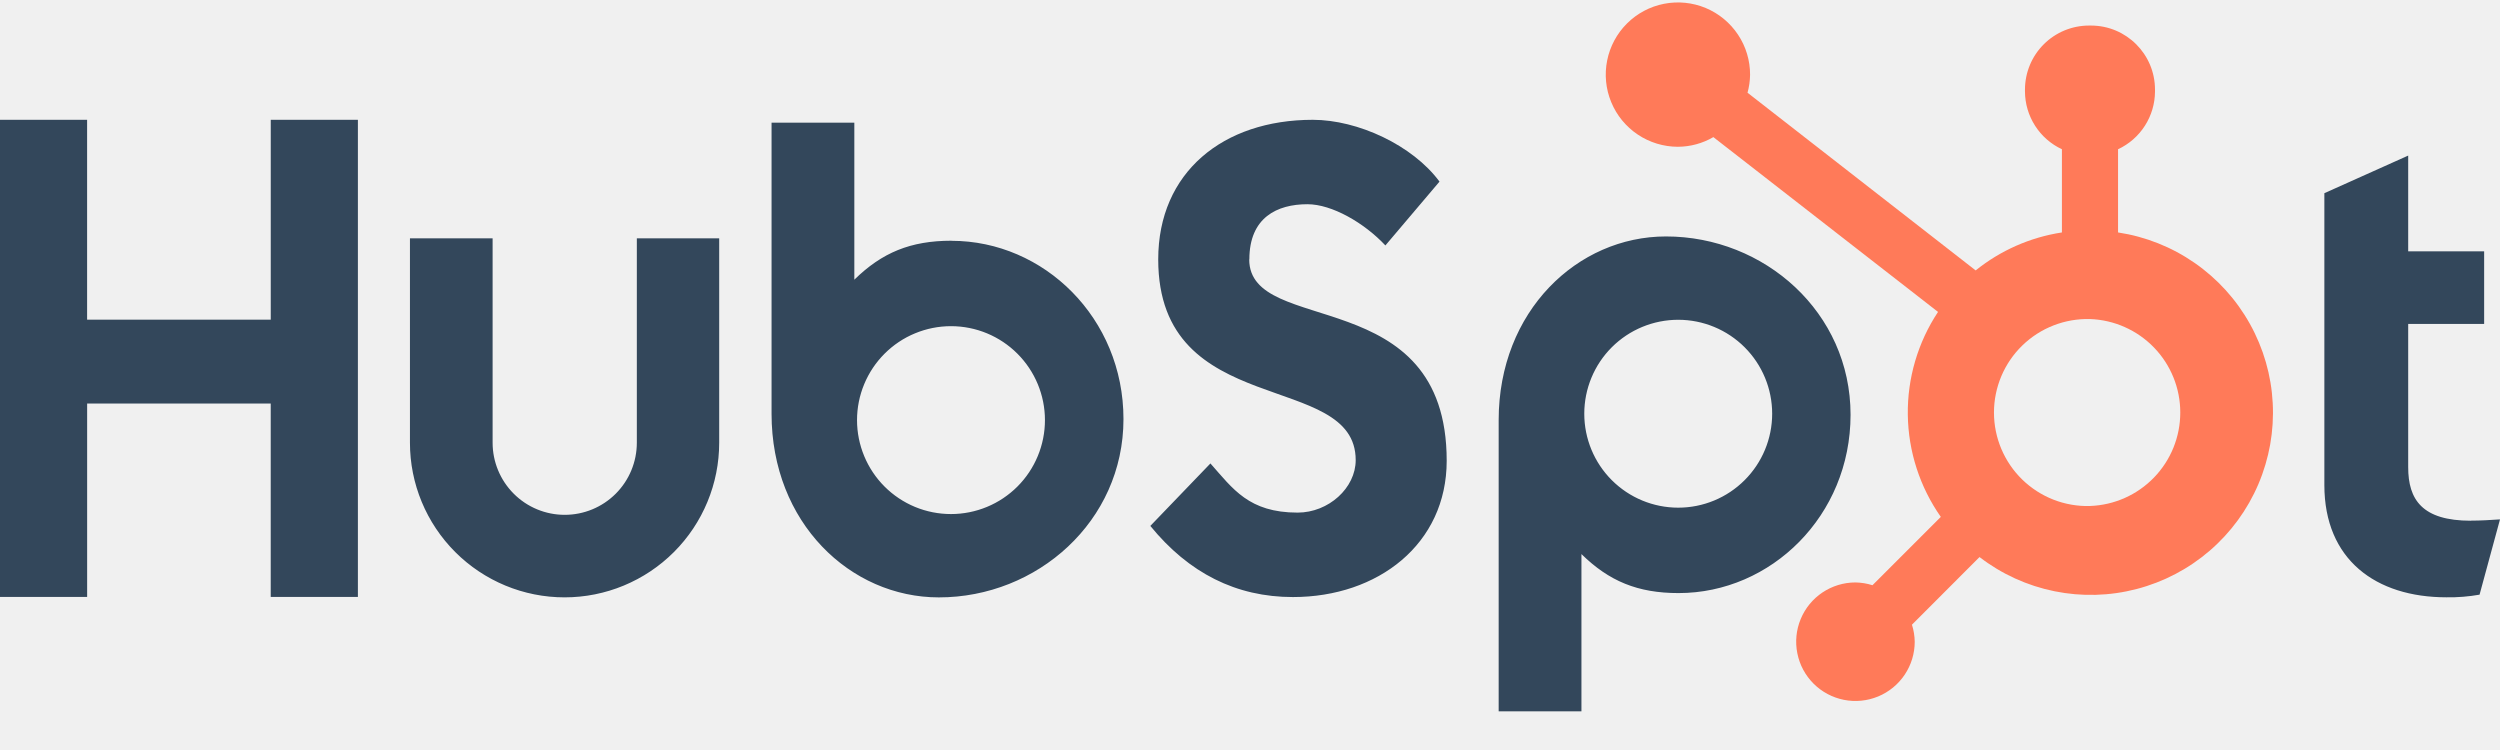
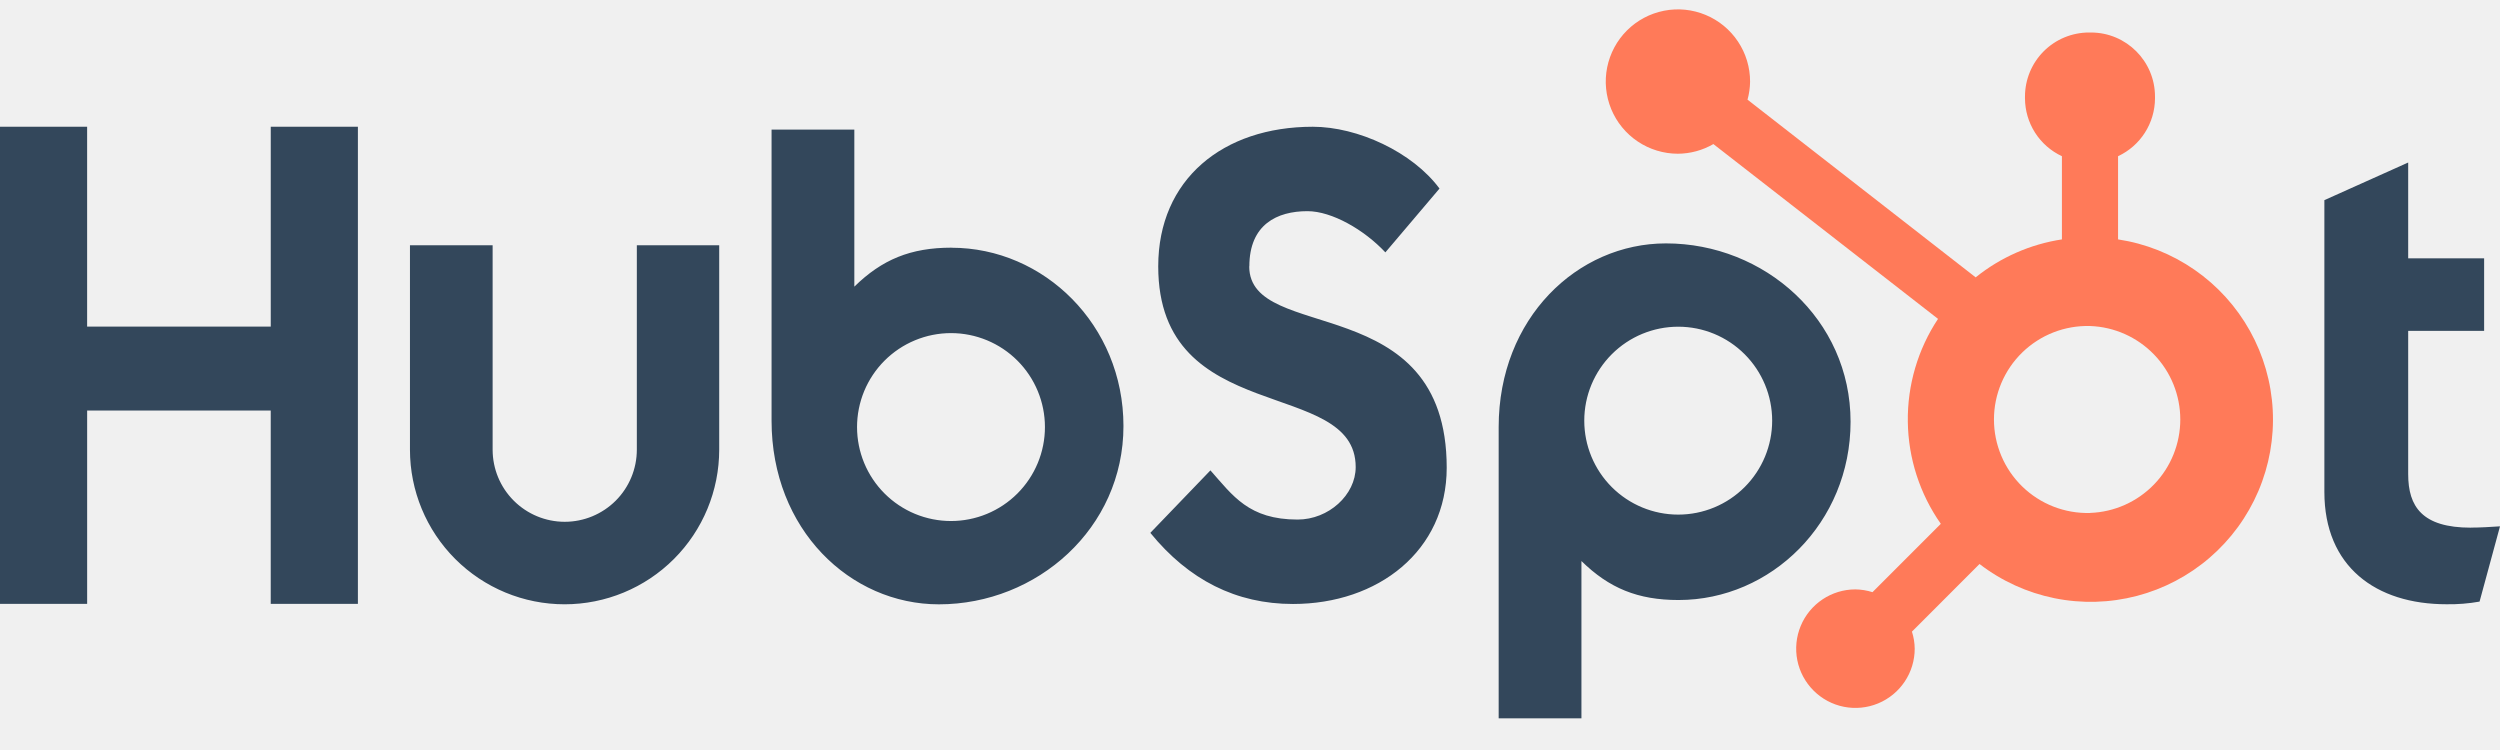
- <svg xmlns="http://www.w3.org/2000/svg" width="90" height="27" viewBox="0 0 90 27" fill="none">
-   <g clip-path="url(#clip0_304_2872)">
-     <path d="M9.747 4.313V11.509H3.136V4.313H0V21.49H3.137V14.528H9.746V21.49H12.884V4.313H9.747ZM22.926 15.938C22.926 16.627 22.653 17.287 22.166 17.774C21.679 18.261 21.019 18.534 20.33 18.534C19.642 18.534 18.981 18.261 18.495 17.774C18.008 17.287 17.734 16.627 17.734 15.938V8.58H14.758V15.938C14.758 17.415 15.345 18.83 16.389 19.874C17.433 20.918 18.848 21.505 20.325 21.505C21.801 21.505 23.217 20.918 24.261 19.874C25.305 18.83 25.891 17.415 25.891 15.938V8.58H22.926V15.938ZM44.977 9.338C44.977 7.83 45.975 7.352 47.068 7.352C47.949 7.352 49.112 8.022 49.874 8.836L51.822 6.538C50.849 5.222 48.876 4.313 47.26 4.313C44.031 4.313 41.696 6.204 41.696 9.338C41.696 15.155 48.805 13.309 48.805 16.564C48.805 17.567 47.83 18.454 46.714 18.454C44.954 18.454 44.384 17.594 43.575 16.684L41.412 18.933C42.796 20.631 44.502 21.494 46.546 21.494C49.614 21.494 52.081 19.58 52.081 16.588C52.081 10.132 44.972 12.138 44.972 9.338M88.953 18.746C87.195 18.746 86.695 17.985 86.695 16.82V11.662H89.429V9.049H86.695V5.601L83.677 6.955V17.461C83.677 20.149 85.531 21.503 88.073 21.503C88.472 21.51 88.872 21.477 89.264 21.408L90 18.698C89.668 18.721 89.287 18.743 88.953 18.743M34.254 8.666C32.78 8.666 31.751 9.094 30.756 10.069V4.416H27.776V14.896C27.776 18.818 30.612 21.506 33.799 21.506C37.335 21.506 40.445 18.771 40.445 15.087C40.445 11.45 37.583 8.669 34.254 8.669M34.236 18.506C33.791 18.506 33.352 18.419 32.941 18.249C32.531 18.079 32.158 17.83 31.844 17.516C31.53 17.202 31.281 16.829 31.111 16.419C30.941 16.008 30.853 15.569 30.853 15.124C30.853 14.68 30.941 14.24 31.111 13.83C31.281 13.42 31.53 13.047 31.844 12.733C32.158 12.419 32.531 12.169 32.941 12C33.352 11.83 33.791 11.742 34.236 11.742C35.133 11.742 35.993 12.098 36.627 12.733C37.261 13.367 37.618 14.227 37.618 15.124C37.618 16.021 37.261 16.882 36.627 17.516C35.993 18.15 35.133 18.506 34.236 18.506ZM66.62 14.931C66.62 11.241 63.517 8.512 59.975 8.512C56.788 8.512 53.952 11.2 53.952 15.123V25.609H56.932V19.947C57.925 20.921 58.956 21.351 60.428 21.351C63.757 21.351 66.62 18.569 66.62 14.931ZM63.798 14.894C63.798 15.791 63.442 16.651 62.807 17.285C62.173 17.92 61.313 18.276 60.416 18.276C59.519 18.276 58.659 17.92 58.024 17.285C57.39 16.651 57.034 15.791 57.034 14.894C57.034 13.997 57.39 13.136 58.024 12.502C58.659 11.868 59.519 11.512 60.416 11.512C61.313 11.512 62.173 11.868 62.807 12.502C63.442 13.136 63.798 13.997 63.798 14.894Z" fill="#33475B" />
-     <path d="M76.25 8.368V5.373C76.646 5.188 76.981 4.895 77.216 4.527C77.452 4.159 77.578 3.732 77.58 3.295V3.226C77.58 1.952 76.547 0.92 75.274 0.92H75.205C74.594 0.92 74.007 1.163 73.575 1.595C73.142 2.028 72.899 2.614 72.899 3.226V3.295C72.901 3.732 73.027 4.159 73.263 4.527C73.498 4.895 73.833 5.188 74.229 5.373V8.368C73.091 8.542 72.02 9.014 71.124 9.735L62.911 3.338C62.969 3.127 63 2.909 63.003 2.691C63.004 2.177 62.853 1.674 62.568 1.247C62.283 0.819 61.878 0.485 61.404 0.287C60.929 0.09 60.407 0.038 59.903 0.137C59.399 0.236 58.935 0.483 58.571 0.846C58.207 1.209 57.959 1.671 57.858 2.175C57.757 2.679 57.807 3.202 58.004 3.677C58.199 4.152 58.532 4.558 58.959 4.844C59.386 5.13 59.888 5.283 60.402 5.284C60.852 5.282 61.293 5.162 61.681 4.936L69.769 11.229C69.042 12.327 68.663 13.618 68.681 14.934C68.699 16.25 69.113 17.53 69.869 18.608L67.409 21.068C67.21 21.005 67.003 20.971 66.794 20.968C66.373 20.968 65.96 21.094 65.61 21.328C65.259 21.563 64.986 21.896 64.825 22.286C64.663 22.676 64.621 23.105 64.704 23.518C64.786 23.932 64.989 24.312 65.287 24.61C65.586 24.909 65.966 25.112 66.379 25.194C66.793 25.277 67.222 25.234 67.612 25.073C68.002 24.912 68.335 24.639 68.57 24.288C68.804 23.937 68.93 23.525 68.93 23.103C68.927 22.895 68.893 22.687 68.83 22.489L71.263 20.054C72.056 20.665 72.979 21.086 73.961 21.285C74.942 21.485 75.956 21.457 76.925 21.203C77.894 20.95 78.792 20.478 79.55 19.825C80.309 19.171 80.908 18.352 81.301 17.431C81.694 16.509 81.871 15.511 81.818 14.511C81.766 13.511 81.485 12.536 80.997 11.661C80.51 10.786 79.829 10.035 79.006 9.464C78.183 8.893 77.24 8.518 76.25 8.368ZM75.242 18.217C74.792 18.229 74.344 18.151 73.925 17.988C73.506 17.824 73.124 17.578 72.802 17.265C72.479 16.951 72.223 16.576 72.048 16.161C71.873 15.747 71.783 15.302 71.783 14.852C71.783 14.402 71.873 13.957 72.048 13.542C72.223 13.128 72.479 12.752 72.802 12.439C73.124 12.125 73.506 11.879 73.925 11.716C74.344 11.552 74.792 11.474 75.242 11.486C76.113 11.517 76.939 11.885 77.545 12.512C78.151 13.139 78.49 13.977 78.49 14.849C78.491 15.721 78.153 16.56 77.547 17.188C76.942 17.815 76.117 18.184 75.245 18.215" fill="#FF7A59" />
+ <svg xmlns="http://www.w3.org/2000/svg" width="120" height="36" viewBox="0 0 120 36" fill="none">
+   <g clip-path="url(#clip0_339_2783)">
+     <path d="M12.996 6.084V15.678H4.182V6.084H7.62939e-05V28.987H4.183V19.704H12.995V28.987H17.179V6.084H12.996ZM30.568 21.584C30.568 22.502 30.204 23.383 29.555 24.032C28.905 24.681 28.025 25.046 27.107 25.046C26.189 25.046 25.309 24.681 24.66 24.032C24.01 23.383 23.646 22.502 23.646 21.584V11.774H19.678V21.584C19.678 23.553 20.46 25.44 21.852 26.832C23.244 28.224 25.131 29.006 27.1 29.006C29.068 29.006 30.956 28.224 32.348 26.832C33.74 25.44 34.522 23.553 34.522 21.584V11.774H30.568V21.584ZM59.969 12.785C59.969 10.773 61.3 10.136 62.757 10.136C63.932 10.136 65.483 11.03 66.498 12.114L69.096 9.051C67.799 7.296 65.168 6.084 63.014 6.084C58.708 6.084 55.595 8.605 55.595 12.785C55.595 20.539 65.073 18.078 65.073 22.419C65.073 23.757 63.773 24.939 62.286 24.939C59.939 24.939 59.178 23.792 58.1 22.578L55.216 25.577C57.061 27.841 59.337 28.991 62.062 28.991C66.152 28.991 69.442 26.44 69.442 22.45C69.442 13.842 59.963 16.517 59.963 12.785M118.604 25.328C116.26 25.328 115.593 24.314 115.593 22.761V15.883H119.238V12.399H115.593V7.801L111.57 9.607V23.615C111.57 27.198 114.042 29.004 117.431 29.004C117.963 29.013 118.496 28.97 119.019 28.877L120 25.264C119.557 25.294 119.049 25.325 118.604 25.325M45.672 11.888C43.707 11.888 42.335 12.459 41.008 13.759V6.221H37.035V20.194C37.035 25.424 40.816 29.008 45.066 29.008C49.78 29.008 53.926 25.361 53.926 20.45C53.926 15.6 50.11 11.891 45.672 11.891M45.648 25.009C45.055 25.009 44.469 24.892 43.922 24.666C43.375 24.439 42.878 24.107 42.459 23.688C42.04 23.269 41.708 22.772 41.481 22.225C41.255 21.678 41.138 21.091 41.138 20.499C41.138 19.907 41.255 19.32 41.481 18.773C41.708 18.226 42.04 17.729 42.459 17.31C42.878 16.892 43.375 16.559 43.922 16.333C44.469 16.106 45.055 15.989 45.648 15.989C46.844 15.989 47.991 16.465 48.836 17.31C49.682 18.156 50.157 19.303 50.157 20.499C50.157 21.695 49.682 22.842 48.836 23.688C47.991 24.534 46.844 25.009 45.648 25.009ZM88.827 20.242C88.827 15.322 84.689 11.683 79.966 11.683C75.718 11.683 71.936 15.266 71.936 20.497V34.479H75.909V26.93C77.234 28.228 78.608 28.801 80.571 28.801C85.009 28.801 88.827 25.093 88.827 20.242ZM85.064 20.192C85.064 21.388 84.589 22.535 83.743 23.381C82.898 24.226 81.751 24.701 80.555 24.701C79.359 24.701 78.212 24.226 77.366 23.381C76.52 22.535 76.045 21.388 76.045 20.192C76.045 18.996 76.52 17.849 77.366 17.003C78.212 16.157 79.359 15.682 80.555 15.682C81.751 15.682 82.898 16.157 83.743 17.003C84.589 17.849 85.064 18.996 85.064 20.192Z" fill="#33475B" />
+     <path d="M101.667 11.491V7.498C102.195 7.251 102.642 6.86 102.955 6.369C103.269 5.878 103.437 5.309 103.44 4.726V4.635C103.44 2.937 102.063 1.56 100.365 1.56H100.274C99.458 1.56 98.676 1.884 98.099 2.461C97.523 3.037 97.199 3.819 97.199 4.635V4.726C97.202 5.309 97.37 5.878 97.683 6.369C97.997 6.86 98.444 7.251 98.972 7.498V11.491C97.455 11.723 96.027 12.351 94.832 13.313L83.881 4.784C83.959 4.502 84 4.212 84.004 3.921C84.006 3.236 83.804 2.566 83.424 1.996C83.045 1.425 82.504 0.98 81.872 0.717C81.239 0.453 80.543 0.383 79.87 0.516C79.198 0.649 78.58 0.977 78.095 1.461C77.61 1.945 77.279 2.562 77.144 3.234C77.009 3.905 77.077 4.602 77.338 5.236C77.599 5.869 78.043 6.411 78.612 6.792C79.181 7.174 79.851 7.378 80.536 7.379C81.135 7.376 81.724 7.216 82.242 6.915L93.025 15.306C92.056 16.769 91.551 18.49 91.575 20.245C91.599 22 92.15 23.707 93.159 25.143L89.879 28.424C89.614 28.339 89.338 28.294 89.059 28.291C88.497 28.291 87.947 28.458 87.48 28.771C87.012 29.084 86.648 29.528 86.433 30.048C86.218 30.568 86.162 31.139 86.271 31.691C86.381 32.243 86.652 32.749 87.05 33.147C87.448 33.545 87.954 33.816 88.506 33.926C89.058 34.035 89.629 33.979 90.149 33.764C90.669 33.549 91.113 33.185 91.426 32.717C91.739 32.25 91.906 31.7 91.906 31.138C91.903 30.859 91.858 30.583 91.773 30.318L95.017 27.072C96.075 27.887 97.306 28.448 98.614 28.714C99.923 28.98 101.275 28.942 102.567 28.605C103.859 28.267 105.056 27.638 106.067 26.766C107.079 25.894 107.877 24.802 108.401 23.574C108.925 22.346 109.161 21.014 109.091 19.681C109.021 18.348 108.646 17.048 107.997 15.882C107.347 14.715 106.438 13.713 105.341 12.952C104.244 12.191 102.987 11.691 101.667 11.491ZM100.322 24.623C99.723 24.639 99.126 24.535 98.567 24.317C98.008 24.099 97.499 23.771 97.069 23.353C96.639 22.935 96.297 22.434 96.064 21.882C95.83 21.329 95.71 20.735 95.71 20.136C95.71 19.536 95.83 18.942 96.064 18.389C96.297 17.837 96.639 17.337 97.069 16.918C97.499 16.5 98.008 16.172 98.567 15.954C99.126 15.736 99.723 15.632 100.322 15.649C101.484 15.689 102.585 16.18 103.393 17.016C104.201 17.852 104.653 18.97 104.654 20.132C104.654 21.295 104.204 22.413 103.397 23.25C102.589 24.087 101.489 24.578 100.327 24.62" fill="#FF7A59" />
  </g>
  <defs>
-     <clipPath id="clip0_304_2872">
-       <rect width="90" height="26.321" fill="white" transform="translate(0 0.0895996)" />
+     <clipPath id="clip0_339_2783">
+       <rect width="120" height="35.094" fill="white" transform="translate(0 0.452881)" />
    </clipPath>
  </defs>
</svg>
